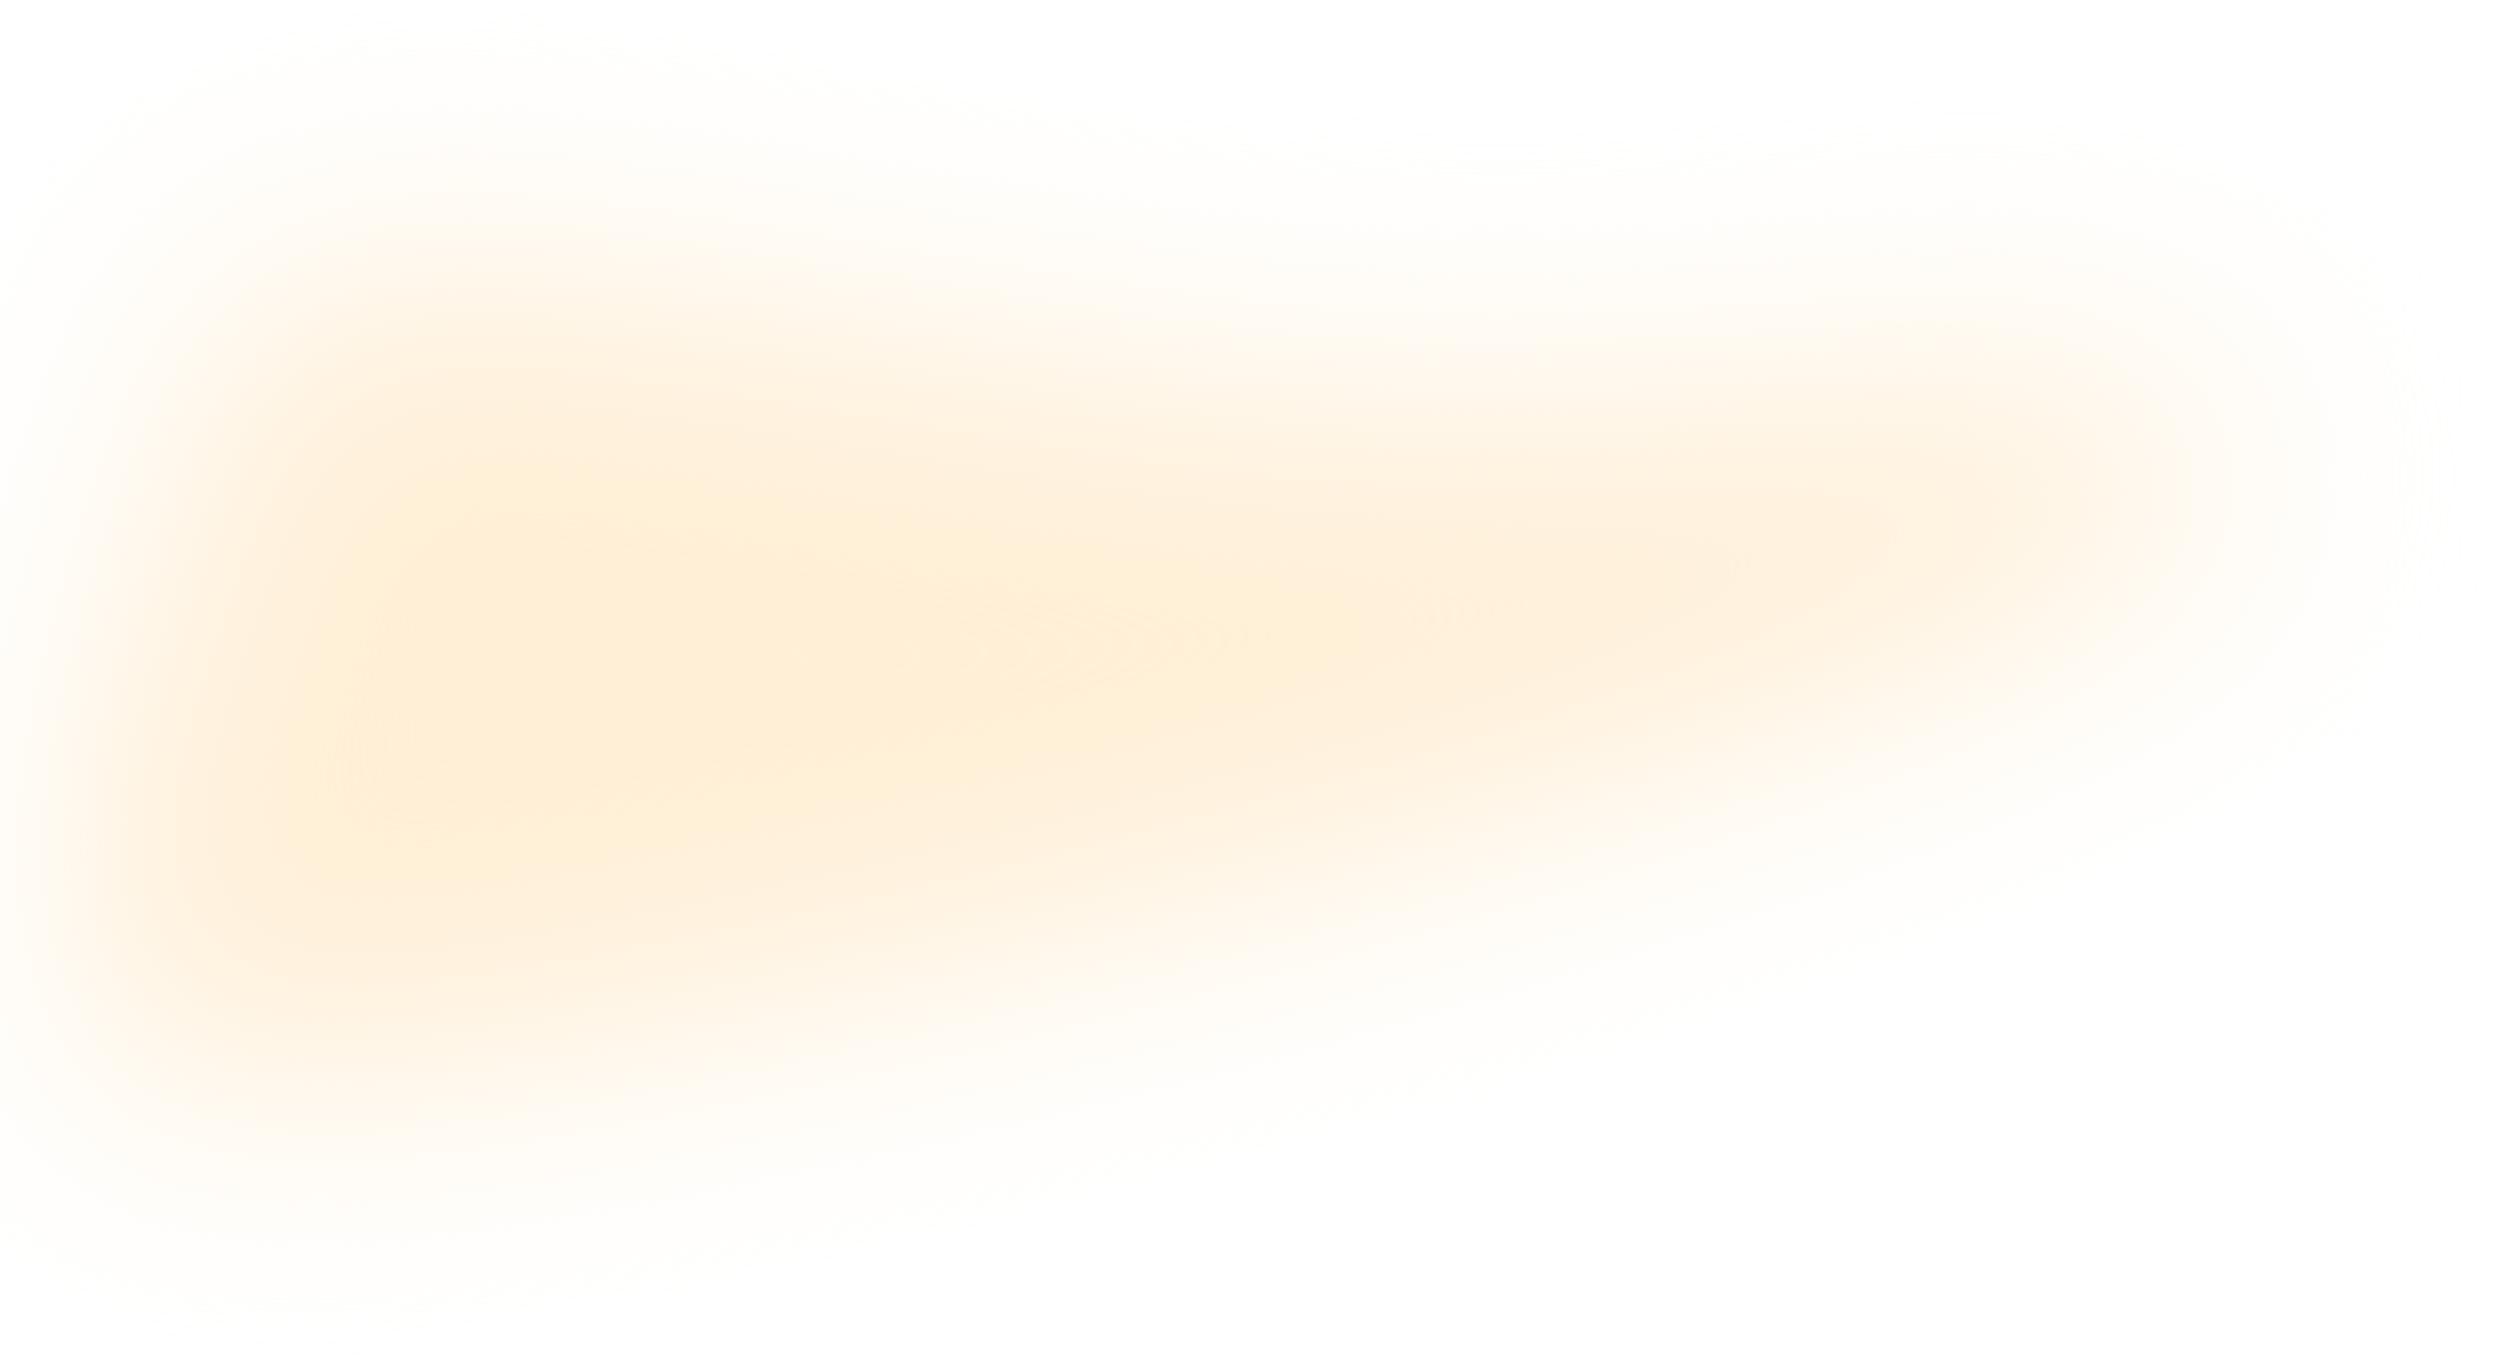
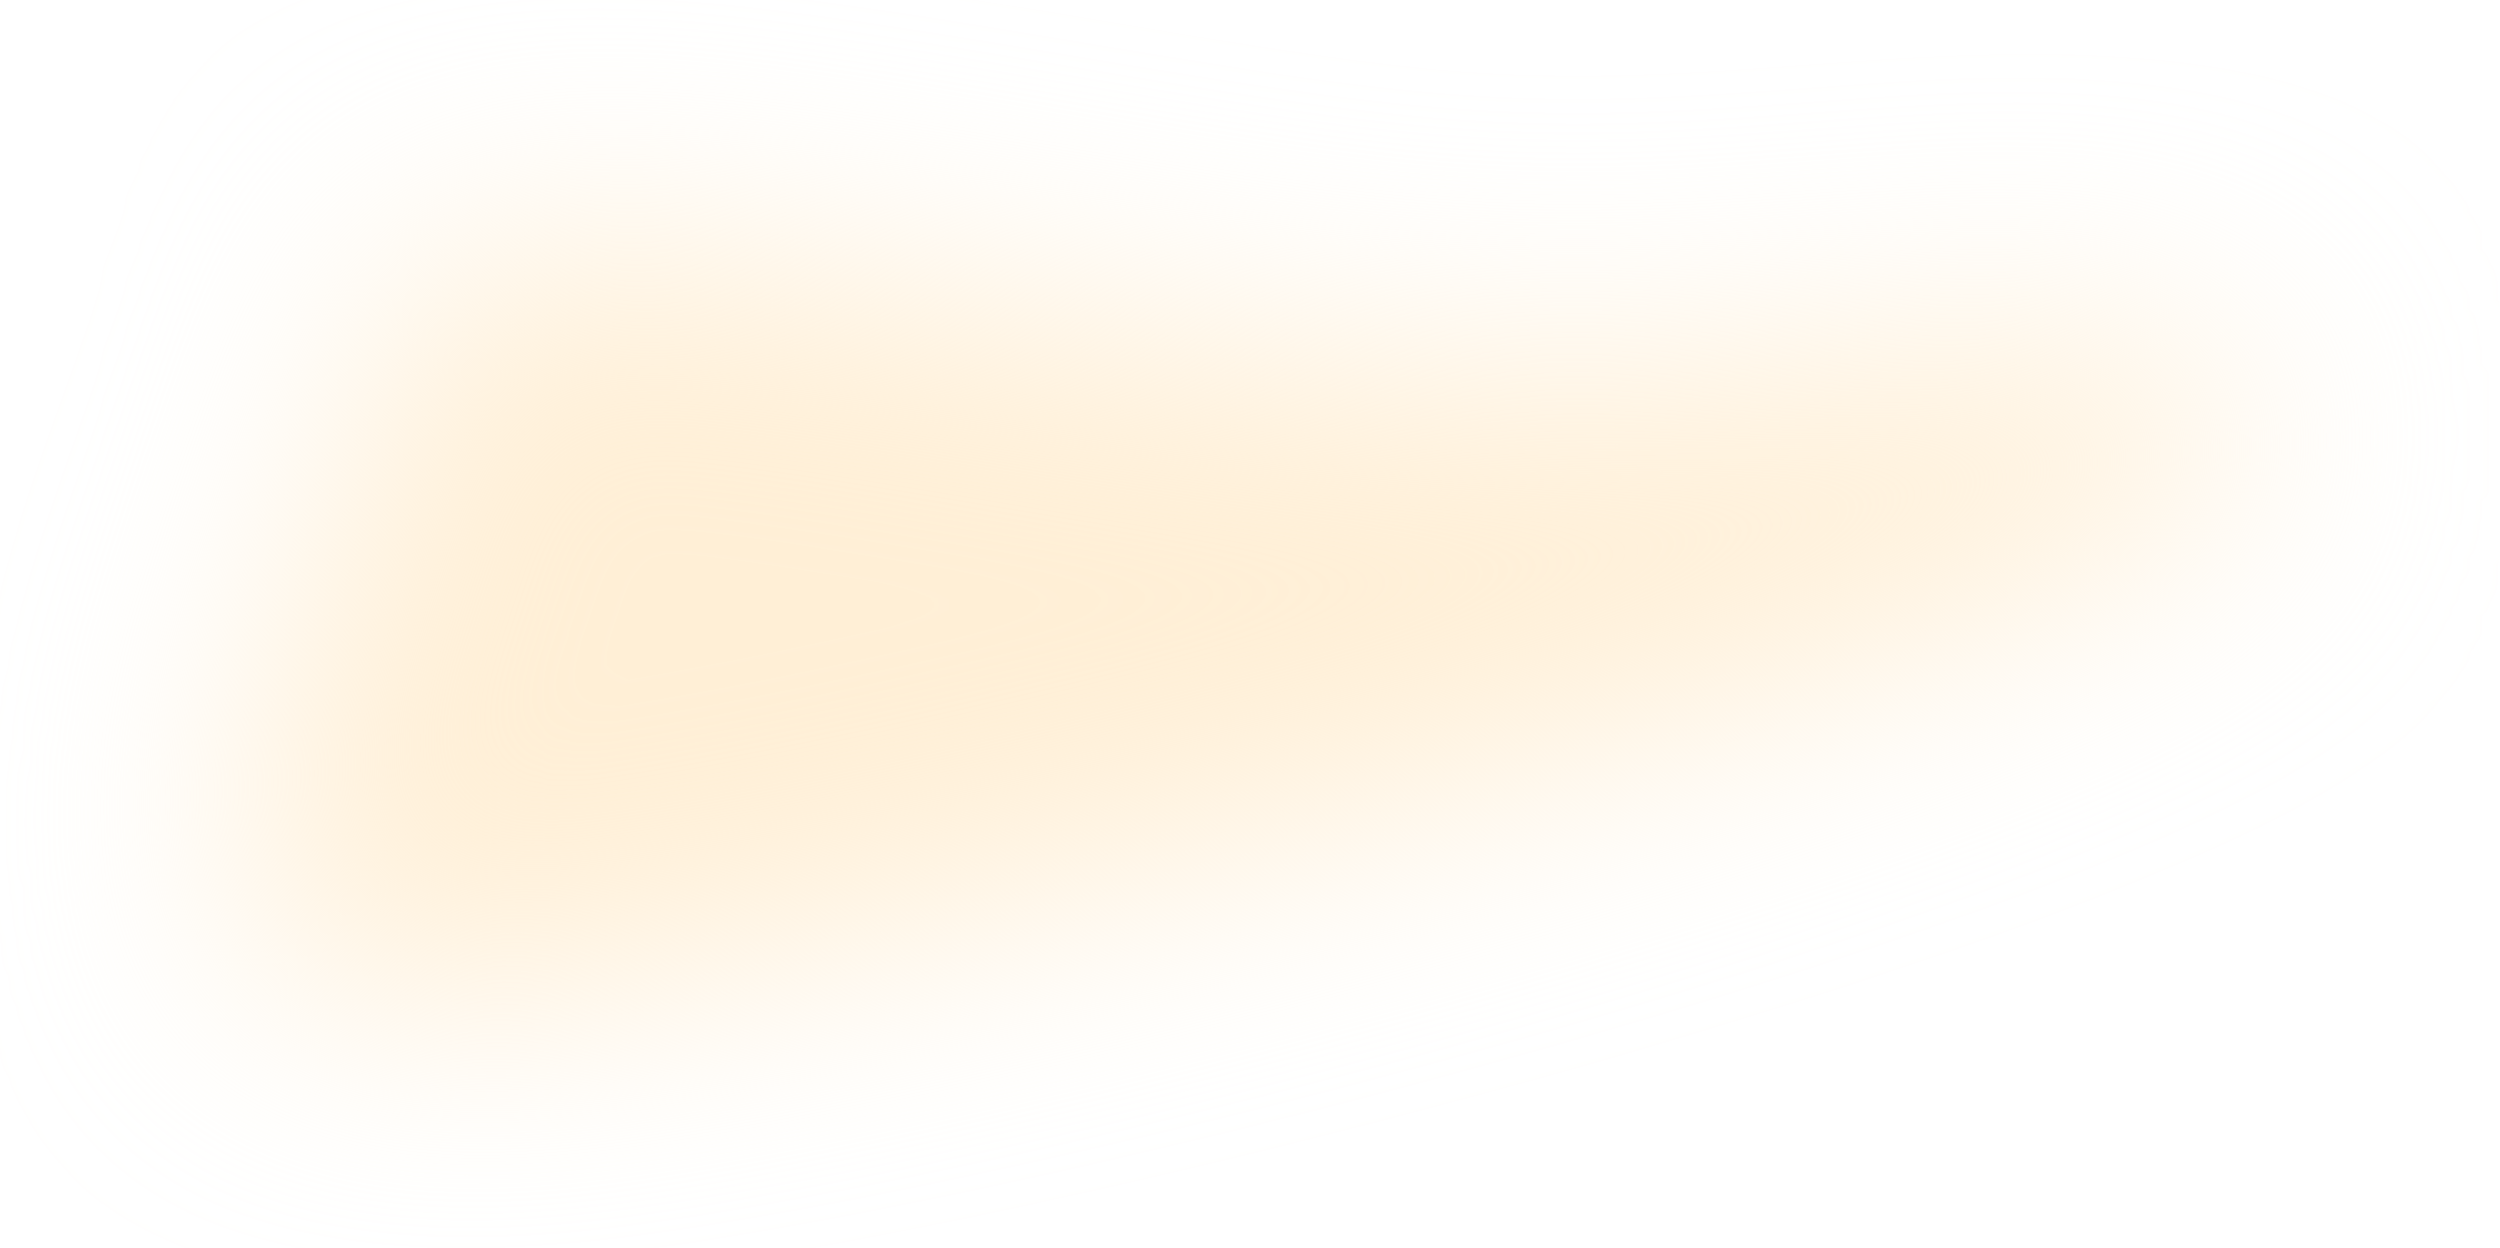
- <svg xmlns="http://www.w3.org/2000/svg" width="940" height="510" viewBox="0 0 940 510" fill="none">
-   <g filter="url(#filter0_f_4304_4965)">
-     <path d="M839.747 180.58C839.747 251.824 237.045 409.504 88.204 409.504C-60.637 409.504 81.439 197.824 81.439 126.58C81.439 55.335 401.911 152.633 550.752 152.633C699.593 152.633 839.747 109.335 839.747 180.58Z" fill="#FFEFD6" />
+ <svg xmlns="http://www.w3.org/2000/svg" width="1020" height="509" viewBox="0 0 1020 509" fill="none">
+   <g filter="url(#filter0_f_4354_4418)">
+     <path d="M919.495 180.082C919.495 251.326 316.793 409.006 167.952 409.006C19.111 409.006 161.187 197.326 161.187 126.082C161.187 54.837 481.659 152.135 630.5 152.135C779.341 152.135 919.495 108.837 919.495 180.082Z" fill="#FFEFD6" />
  </g>
  <defs>
-     <filter id="filter0_f_4304_4965" x="-79.748" y="0.498" width="1019.5" height="509.006" filterUnits="userSpaceOnUse" color-interpolation-filters="sRGB">
+     <filter id="filter0_f_4354_4418" x="0" y="0" width="1019.5" height="509.006" filterUnits="userSpaceOnUse" color-interpolation-filters="sRGB">
      <feFlood flood-opacity="0" result="BackgroundImageFix" />
      <feBlend mode="normal" in="SourceGraphic" in2="BackgroundImageFix" result="shape" />
-       <feGaussianBlur stdDeviation="50" result="effect1_foregroundBlur_4304_4965" />
+       <feGaussianBlur stdDeviation="50" result="effect1_foregroundBlur_4354_4418" />
    </filter>
  </defs>
</svg>
